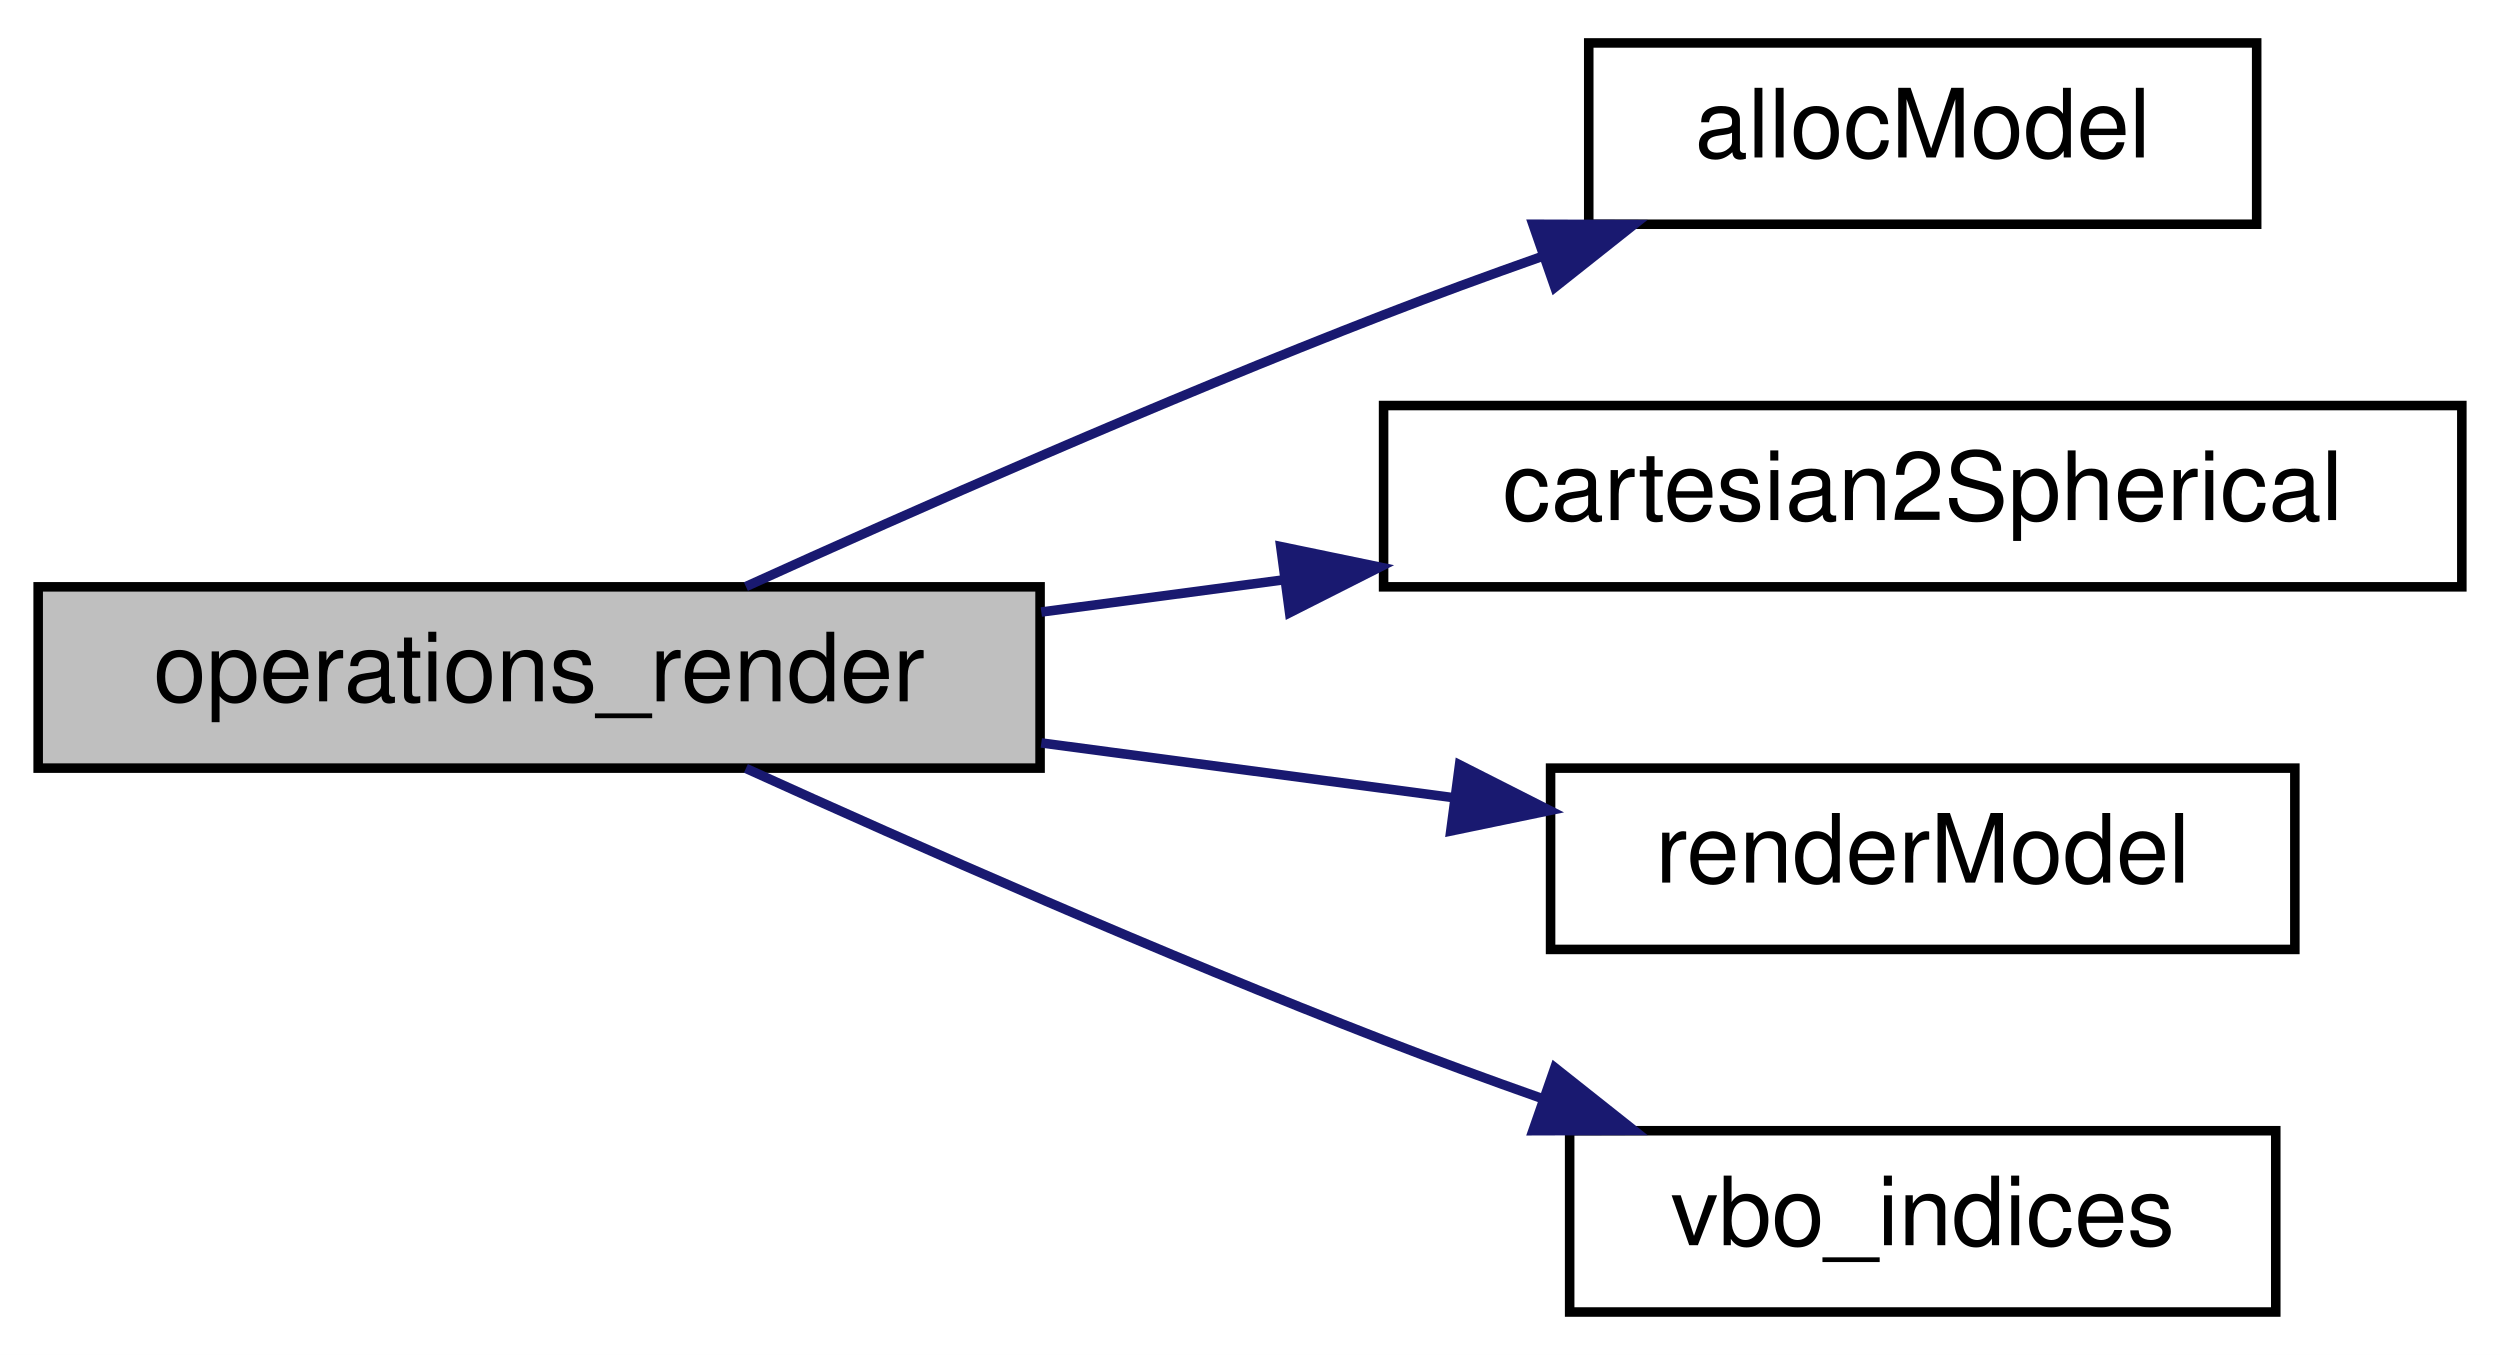
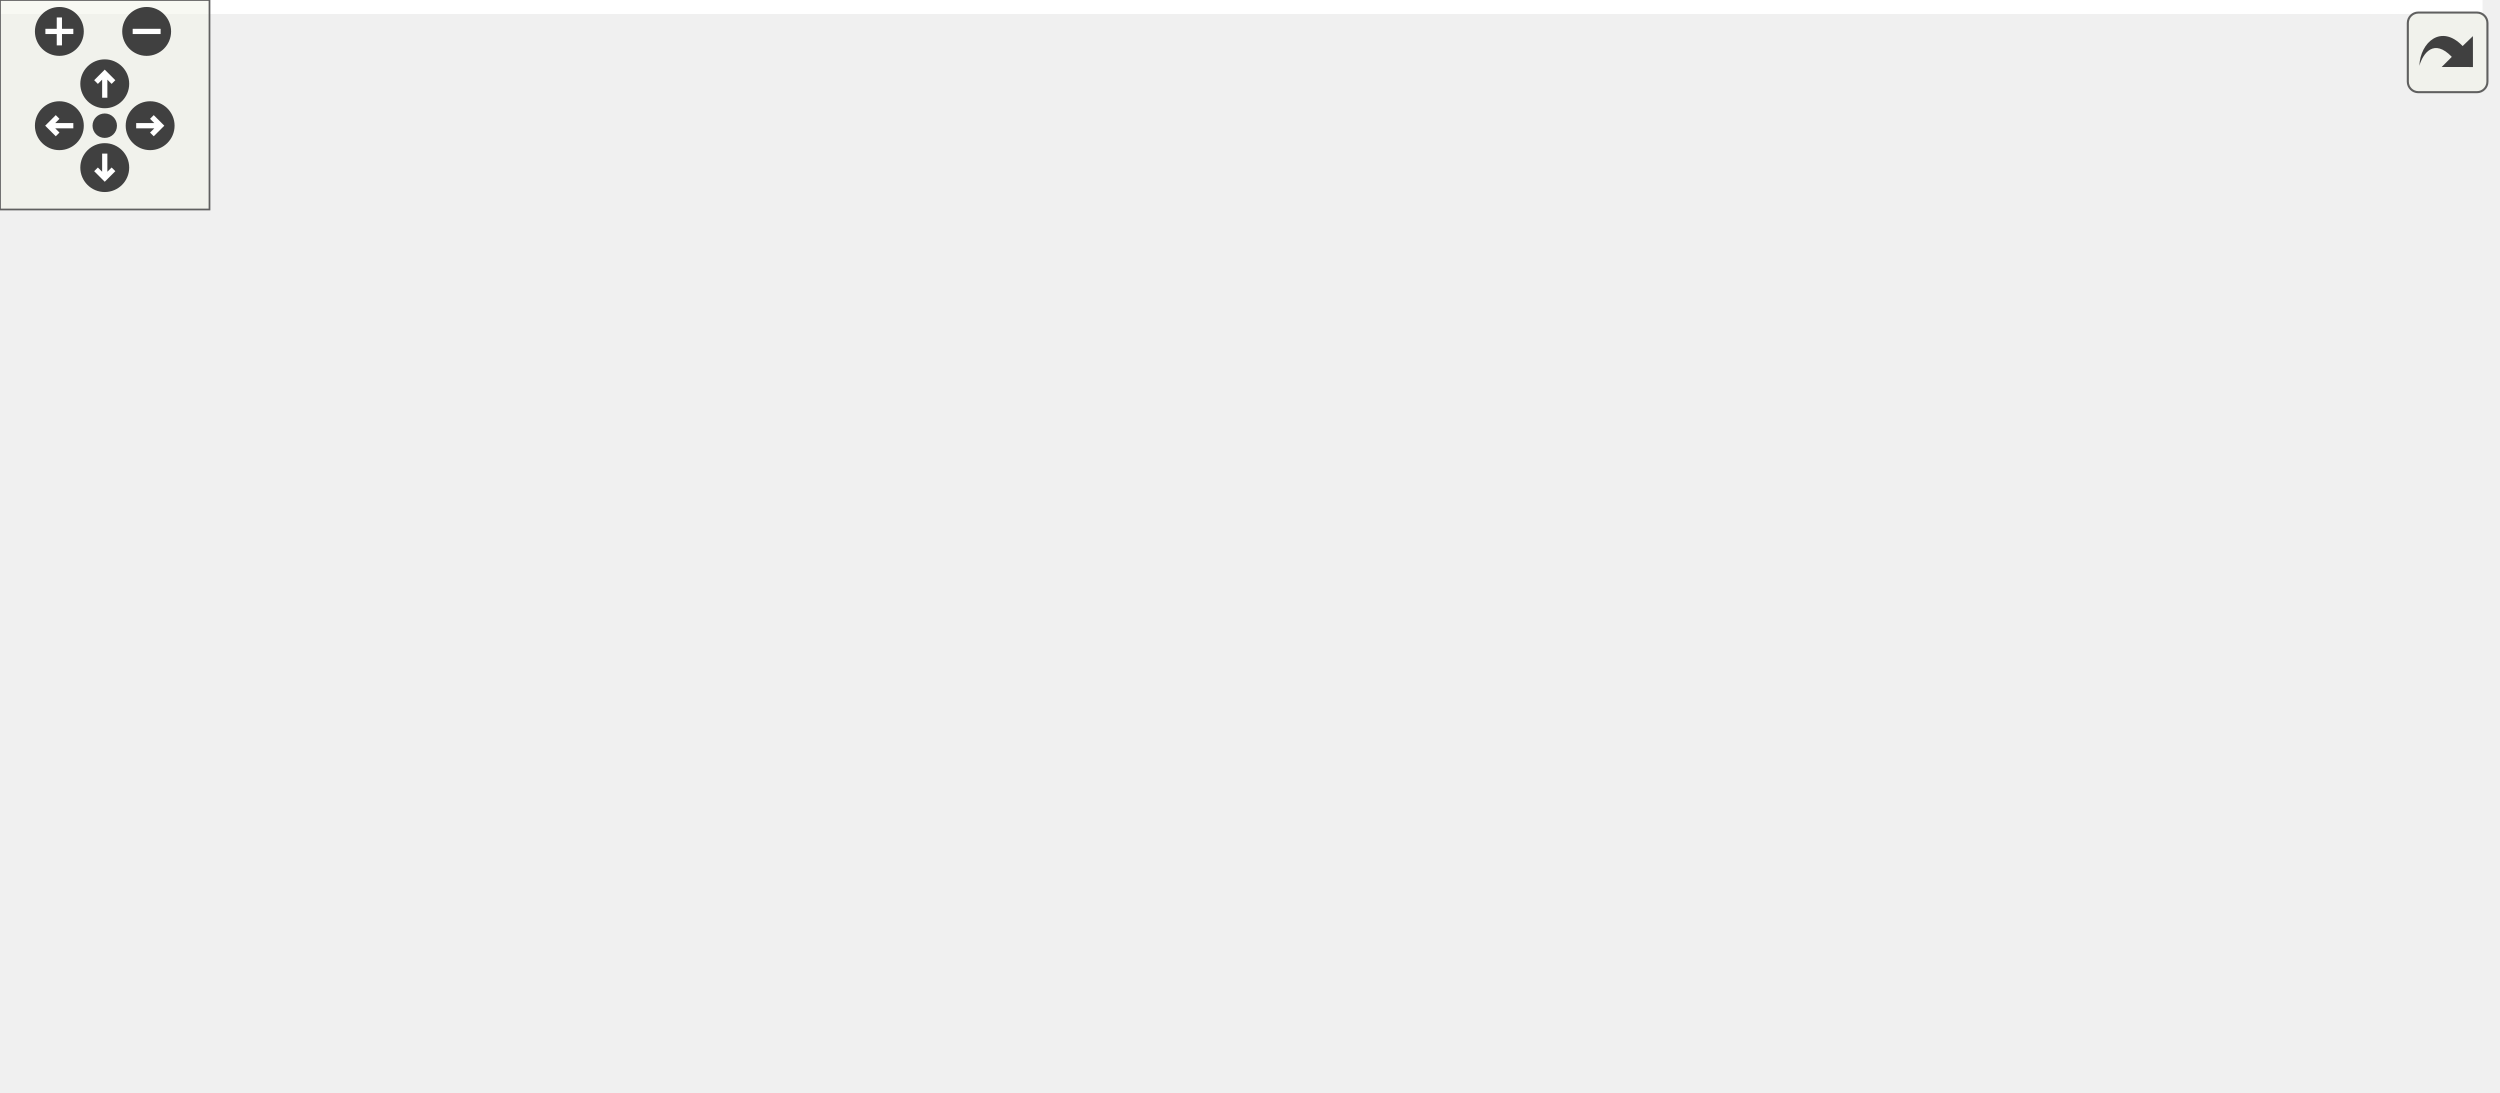
- <svg xmlns="http://www.w3.org/2000/svg" xmlns:xlink="http://www.w3.org/1999/xlink" width="262pt" height="142pt" viewBox="0.00 0.00 262.00 142.00">
-   <g id="graph0" class="graph" transform="scale(1 1) rotate(0) translate(4 138)">
-     <polygon fill="white" stroke="transparent" points="-4,4 -4,-138 258,-138 258,4 -4,4" />
-     <g id="node1" class="node">
-       <g id="a_node1">
-         <a xlink:title=" ">
-           <polygon fill="#bfbfbf" stroke="black" points="0,-57.5 0,-76.5 105,-76.5 105,-57.5 0,-57.5" />
-           <text text-anchor="middle" x="52.5" y="-64.5" font-family="Helvetica,sans-Serif" font-size="10.00">operations_render</text>
-         </a>
-       </g>
-     </g>
-     <g id="node2" class="node">
-       <g id="a_node2">
-         <a xlink:href="group__model_engine.html#ga56beba311d0a6fcbda9aeb516fe67f8f" target="_top" xlink:title=" ">
-           <polygon fill="white" stroke="black" points="162.5,-114.5 162.5,-133.5 232.5,-133.5 232.5,-114.5 162.5,-114.5" />
-           <text text-anchor="middle" x="197.5" y="-121.5" font-family="Helvetica,sans-Serif" font-size="10.00">allocModel</text>
-         </a>
-       </g>
-     </g>
-     <g id="edge1" class="edge">
-       <path fill="none" stroke="midnightblue" d="M74.17,-76.53C91.78,-84.52 117.84,-96.02 141,-105 146.28,-107.05 151.89,-109.1 157.43,-111.06" />
-       <polygon fill="midnightblue" stroke="midnightblue" points="156.65,-114.5 167.25,-114.47 158.95,-107.89 156.65,-114.5" />
-     </g>
-     <g id="node3" class="node">
-       <g id="a_node3">
-         <a xlink:href="group__spherical.html#ga2a22d15f7463ccd8f8d1aa65e7578983" target="_top" xlink:title=" ">
-           <polygon fill="white" stroke="black" points="141,-76.5 141,-95.5 254,-95.5 254,-76.5 141,-76.5" />
-           <text text-anchor="middle" x="197.5" y="-83.5" font-family="Helvetica,sans-Serif" font-size="10.00">cartesian2Spherical</text>
-         </a>
-       </g>
-     </g>
-     <g id="edge2" class="edge">
-       <path fill="none" stroke="midnightblue" d="M105.13,-73.86C113.41,-74.96 122.07,-76.11 130.63,-77.25" />
-       <polygon fill="midnightblue" stroke="midnightblue" points="130.22,-80.72 140.6,-78.57 131.15,-73.79 130.22,-80.72" />
-     </g>
-     <g id="node4" class="node">
-       <g id="a_node4">
-         <a xlink:href="group__model_engine.html#gae7de75a0850ac9069b4a3710b63a102c" target="_top" xlink:title=" ">
-           <polygon fill="white" stroke="black" points="158.5,-38.5 158.5,-57.5 236.5,-57.5 236.5,-38.5 158.5,-38.5" />
-           <text text-anchor="middle" x="197.5" y="-45.5" font-family="Helvetica,sans-Serif" font-size="10.00">renderModel</text>
-         </a>
-       </g>
-     </g>
-     <g id="edge3" class="edge">
-       <path fill="none" stroke="midnightblue" d="M105.13,-60.14C119.15,-58.28 134.28,-56.27 148.12,-54.43" />
-       <polygon fill="midnightblue" stroke="midnightblue" points="148.96,-57.85 158.41,-53.06 148.04,-50.91 148.96,-57.85" />
-     </g>
-     <g id="node5" class="node">
-       <g id="a_node5">
-         <a xlink:href="group__engine.html#ga260fbd3d70764684657bbf1a617ddf99" target="_top" xlink:title=" ">
-           <polygon fill="white" stroke="black" points="160.5,-0.5 160.5,-19.5 234.5,-19.5 234.5,-0.5 160.5,-0.5" />
-           <text text-anchor="middle" x="197.5" y="-7.5" font-family="Helvetica,sans-Serif" font-size="10.00">vbo_indices</text>
-         </a>
-       </g>
-     </g>
-     <g id="edge4" class="edge">
-       <path fill="none" stroke="midnightblue" d="M74.17,-57.47C91.78,-49.48 117.84,-37.98 141,-29 146.28,-26.95 151.89,-24.9 157.43,-22.94" />
-       <polygon fill="midnightblue" stroke="midnightblue" points="158.95,-26.11 167.25,-19.53 156.65,-19.5 158.95,-26.11" />
+ <svg xmlns="http://www.w3.org/2000/svg" xmlns:xlink="http://www.w3.org/1999/xlink" id="main" version="1.1" xml:space="preserve">
+   <style type="text/css">
+ .edge:hover path { stroke: red; }
+ .edge:hover polygon { stroke: red; fill: red; }
+ </style>
+   <defs>
+     <circle id="rim" cx="0" cy="0" r="7" />
+     <circle id="rim2" cx="0" cy="0" r="3.5" />
+     <g id="zoomPlus">
+       <use xlink:href="#rim" fill="#404040">
+         <set attributeName="fill" to="#808080" begin="zoomplus.mouseover" end="zoomplus.mouseout" />
+       </use>
+       <path d="M-4,0h8M0,-4v8" fill="none" stroke="white" stroke-width="1.5" pointer-events="none" />
+     </g>
+     <g id="zoomMin">
+       <use xlink:href="#rim" fill="#404040">
+         <set attributeName="fill" to="#808080" begin="zoomminus.mouseover" end="zoomminus.mouseout" />
+       </use>
+       <path d="M-4,0h8" fill="none" stroke="white" stroke-width="1.5" pointer-events="none" />
+     </g>
+     <g id="dirArrow">
+       <path fill="none" stroke="white" stroke-width="1.5" d="M0,-3.0v7 M-2.5,-0.5L0,-3.0L2.5,-0.5" />
+     </g>
+     <g id="resetDef">
+       <use xlink:href="#rim2" fill="#404040">
+         <set attributeName="fill" to="#808080" begin="reset.mouseover" end="reset.mouseout" />
+       </use>
+     </g>
+   </defs>
+   <svg id="graph" class="graph">
+     <g id="viewport">
+       <polygon fill="white" stroke="transparent" points="-4,4 -4,-252 711,-252 711,4 -4,4" />
+       <g id="node1" class="node">
+         <g id="a_node1">
+           <a xlink:title=" ">
+             <polygon fill="#bfbfbf" stroke="black" points="0,-114.5 0,-133.5 105,-133.5 105,-114.5 0,-114.5" />
+             <text text-anchor="middle" x="52.5" y="-121.5" font-family="Helvetica,sans-Serif" font-size="10.00">operations_render</text>
+           </a>
+         </g>
+       </g>
+       <g id="node2" class="node">
+         <g id="a_node2">
+           <a xlink:href="curves_8cpp.html#af213e79ca700e91ea886085a4149a848" target="_top" xlink:title=" ">
+             <polygon fill="white" stroke="black" points="147,-228.5 147,-247.5 251,-247.5 251,-228.5 147,-228.5" />
+             <text text-anchor="middle" x="199" y="-235.5" font-family="Helvetica,sans-Serif" font-size="10.00">advance_in_curve</text>
+           </a>
+         </g>
+       </g>
+       <g id="edge1" class="edge">
+         <path fill="none" stroke="midnightblue" d="M59.78,-133.57C72.73,-152.56 104.29,-195.25 141,-219 144.12,-221.02 147.47,-222.84 150.93,-224.48" />
+         <polygon fill="midnightblue" stroke="midnightblue" points="149.69,-227.76 160.27,-228.43 152.42,-221.31 149.69,-227.76" />
+       </g>
+       <g id="node7" class="node">
+         <g id="a_node7">
+           <a xlink:href="engine_8cpp.html#a072c434cfd125e58ac1cec9a5725688a" target="_top" xlink:title=" ">
+             <polygon fill="white" stroke="black" points="141,-190.5 141,-209.5 257,-209.5 257,-190.5 141,-190.5" />
+             <text text-anchor="middle" x="199" y="-197.5" font-family="Helvetica,sans-Serif" font-size="10.00">advance_in_rotation</text>
+           </a>
+         </g>
+       </g>
+       <g id="edge6" class="edge">
+         <path fill="none" stroke="midnightblue" d="M65.94,-133.58C82.38,-145.89 112.59,-167.29 141,-181 145.41,-183.13 150.11,-185.11 154.86,-186.94" />
+         <polygon fill="midnightblue" stroke="midnightblue" points="153.98,-190.34 164.58,-190.45 156.36,-183.76 153.98,-190.34" />
+       </g>
+       <g id="node8" class="node">
+         <g id="a_node8">
+           <a xlink:href="group__model_engine.html#ga56beba311d0a6fcbda9aeb516fe67f8f" target="_top" xlink:title=" ">
+             <polygon fill="white" stroke="black" points="164,-152.5 164,-171.5 234,-171.5 234,-152.5 164,-152.5" />
+             <text text-anchor="middle" x="199" y="-159.5" font-family="Helvetica,sans-Serif" font-size="10.00">allocModel</text>
+           </a>
+         </g>
+       </g>
+       <g id="edge7" class="edge">
+         <path fill="none" stroke="midnightblue" d="M89.96,-133.59C109.36,-138.69 133.37,-145 153.82,-150.38" />
+         <polygon fill="midnightblue" stroke="midnightblue" points="152.98,-153.78 163.54,-152.94 154.76,-147.01 152.98,-153.78" />
+       </g>
+       <g id="node9" class="node">
+         <g id="a_node9">
+           <a xlink:href="group__spherical.html#ga2a22d15f7463ccd8f8d1aa65e7578983" target="_top" xlink:title=" ">
+             <polygon fill="white" stroke="black" points="142.5,-114.5 142.5,-133.5 255.5,-133.5 255.5,-114.5 142.5,-114.5" />
+             <text text-anchor="middle" x="199" y="-121.5" font-family="Helvetica,sans-Serif" font-size="10.00">cartesian2Spherical</text>
+           </a>
+         </g>
+       </g>
+       <g id="edge8" class="edge">
+         <path fill="none" stroke="midnightblue" d="M105.26,-124C113.97,-124 123.11,-124 132.12,-124" />
+         <polygon fill="midnightblue" stroke="midnightblue" points="132.2,-127.5 142.2,-124 132.2,-120.5 132.2,-127.5" />
+       </g>
+       <g id="node10" class="node">
+         <g id="a_node10">
+           <a xlink:href="curves_8cpp.html#ad812fc50a0384335487e258a6f61714e" target="_top" xlink:title=" ">
+             <polygon fill="white" stroke="black" points="316,-133.5 316,-152.5 393,-152.5 393,-133.5 316,-133.5" />
+             <text text-anchor="middle" x="354.5" y="-140.5" font-family="Helvetica,sans-Serif" font-size="10.00">renderCurve</text>
+           </a>
+         </g>
+       </g>
+       <g id="edge9" class="edge">
+         <path fill="none" stroke="midnightblue" d="M88.98,-114.49C104.78,-110.73 123.69,-106.86 141,-105 192.26,-99.5 206.35,-95.39 257,-105 281.25,-109.6 307.21,-120.17 326.08,-129" />
+         <polygon fill="midnightblue" stroke="midnightblue" points="324.73,-132.24 335.26,-133.42 327.77,-125.93 324.73,-132.24" />
+       </g>
+       <g id="node11" class="node">
+         <g id="a_node11">
+           <a xlink:href="group__model_engine.html#gae7de75a0850ac9069b4a3710b63a102c" target="_top" xlink:title=" ">
+             <polygon fill="white" stroke="black" points="160,-38.5 160,-57.5 238,-57.5 238,-38.5 160,-38.5" />
+             <text text-anchor="middle" x="199" y="-45.5" font-family="Helvetica,sans-Serif" font-size="10.00">renderModel</text>
+           </a>
+         </g>
+       </g>
+       <g id="edge11" class="edge">
+         <path fill="none" stroke="midnightblue" d="M68.32,-114.34C85.45,-103.37 114.65,-85.3 141,-72 148.28,-68.33 156.26,-64.72 163.87,-61.47" />
+         <polygon fill="midnightblue" stroke="midnightblue" points="165.37,-64.63 173.26,-57.55 162.68,-58.17 165.37,-64.63" />
+       </g>
+       <g id="node12" class="node">
+         <g id="a_node12">
+           <a xlink:href="group__engine.html#ga260fbd3d70764684657bbf1a617ddf99" target="_top" xlink:title=" ">
+             <polygon fill="white" stroke="black" points="162,-0.5 162,-19.5 236,-19.5 236,-0.5 162,-0.5" />
+             <text text-anchor="middle" x="199" y="-7.5" font-family="Helvetica,sans-Serif" font-size="10.00">vbo_indices</text>
+           </a>
+         </g>
+       </g>
+       <g id="edge12" class="edge">
+         <path fill="none" stroke="midnightblue" d="M59.78,-114.43C72.73,-95.44 104.29,-52.75 141,-29 144.55,-26.71 148.4,-24.66 152.37,-22.85" />
+         <polygon fill="midnightblue" stroke="midnightblue" points="153.83,-26.03 161.76,-19.02 151.18,-19.55 153.83,-26.03" />
+       </g>
+       <g id="node3" class="node">
+         <g id="a_node3">
+           <a xlink:href="curves_8cpp.html#aca4aaefe66ab2cbc9d44054ab8929c0d" target="_top" xlink:title=" ">
+             <polygon fill="white" stroke="black" points="293,-199.5 293,-218.5 416,-218.5 416,-199.5 293,-199.5" />
+             <text text-anchor="middle" x="354.5" y="-206.5" font-family="Helvetica,sans-Serif" font-size="10.00">align_global_pos_mat</text>
+           </a>
+         </g>
+       </g>
+       <g id="edge2" class="edge">
+         <path fill="none" stroke="midnightblue" d="M250.69,-228.42C264.25,-225.86 279.04,-223.07 293.07,-220.42" />
+         <polygon fill="midnightblue" stroke="midnightblue" points="293.95,-223.81 303.13,-218.52 292.65,-216.93 293.95,-223.81" />
+       </g>
+       <g id="node4" class="node">
+         <g id="a_node4">
+           <a xlink:href="curves_8cpp.html#abe9fa1f2a311f275f92f5b46fb2f8490" target="_top" xlink:title=" ">
+             <polygon fill="white" stroke="black" points="452,-152.5 452,-171.5 582,-171.5 582,-152.5 452,-152.5" />
+             <text text-anchor="middle" x="517" y="-159.5" font-family="Helvetica,sans-Serif" font-size="10.00">get_curve_global_point</text>
+           </a>
+         </g>
+       </g>
+       <g id="edge3" class="edge">
+         <path fill="none" stroke="midnightblue" d="M387.98,-199.49C412.59,-192.28 446.62,-182.32 473.42,-174.47" />
+         <polygon fill="midnightblue" stroke="midnightblue" points="474.68,-177.75 483.29,-171.58 472.71,-171.03 474.68,-177.75" />
+       </g>
+       <g id="node5" class="node">
+         <g id="a_node5">
+           <a xlink:href="curves_8cpp.html#af68f8da25ecf53c589aa5d47f1f8e164" target="_top" xlink:title=" ">
+             <polygon fill="white" stroke="black" points="630,-171.5 630,-190.5 695,-190.5 695,-171.5 630,-171.5" />
+             <text text-anchor="middle" x="662.5" y="-178.5" font-family="Helvetica,sans-Serif" font-size="10.00">get_curve</text>
+           </a>
+         </g>
+       </g>
+       <g id="edge4" class="edge">
+         <path fill="none" stroke="midnightblue" d="M582.2,-170.5C595.01,-172.2 608.15,-173.94 619.95,-175.5" />
+         <polygon fill="midnightblue" stroke="midnightblue" points="619.57,-178.98 629.94,-176.82 620.48,-172.04 619.57,-178.98" />
+       </g>
+       <g id="node6" class="node">
+         <g id="a_node6">
+           <a xlink:href="curves_8cpp.html#afa648d7de8c941b50b26f02755a955b9" target="_top" xlink:title=" ">
+             <polygon fill="white" stroke="black" points="618,-133.5 618,-152.5 707,-152.5 707,-133.5 618,-133.5" />
+             <text text-anchor="middle" x="662.5" y="-140.5" font-family="Helvetica,sans-Serif" font-size="10.00">get_curve_info</text>
+           </a>
+         </g>
+       </g>
+       <g id="edge5" class="edge">
+         <path fill="none" stroke="midnightblue" d="M582.2,-153.5C590.79,-152.36 599.53,-151.21 607.92,-150.09" />
+         <polygon fill="midnightblue" stroke="midnightblue" points="608.48,-153.55 617.94,-148.77 607.56,-146.61 608.48,-153.55" />
+       </g>
+       <g id="edge10" class="edge">
+         <path fill="none" stroke="midnightblue" d="M393.13,-147.45C407.63,-149.17 424.75,-151.2 441.53,-153.18" />
+         <polygon fill="midnightblue" stroke="midnightblue" points="441.56,-156.71 451.91,-154.41 442.39,-149.76 441.56,-156.71" />
+       </g>
+     </g>
+   </svg>
+   <g id="navigator" transform="translate(0 0)" fill="#404254">
+     <rect fill="#f2f5e9" fill-opacity="0.5" stroke="#606060" stroke-width=".5" x="0" y="0" width="60" height="60" />
+     <use id="zoomplus" xlink:href="#zoomPlus" x="17" y="9" />
+     <use id="zoomminus" xlink:href="#zoomMin" x="42" y="9" />
+     <use id="reset" xlink:href="#resetDef" x="30" y="36" />
+     <g id="arrowUp" xlink:href="#dirArrow" transform="translate(30 24)">
+       <use xlink:href="#rim" fill="#404040">
+         <set attributeName="fill" to="#808080" begin="arrowUp.mouseover" end="arrowUp.mouseout" />
+       </use>
+       <path fill="none" stroke="white" stroke-width="1.5" d="M0,-3.0v7 M-2.5,-0.5L0,-3.0L2.5,-0.5" />
+     </g>
+     <g id="arrowRight" xlink:href="#dirArrow" transform="rotate(90) translate(36 -43)">
+       <use xlink:href="#rim" fill="#404040">
+         <set attributeName="fill" to="#808080" begin="arrowRight.mouseover" end="arrowRight.mouseout" />
+       </use>
+       <path fill="none" stroke="white" stroke-width="1.5" d="M0,-3.0v7 M-2.5,-0.5L0,-3.0L2.5,-0.5" />
+     </g>
+     <g id="arrowDown" xlink:href="#dirArrow" transform="rotate(180) translate(-30 -48)">
+       <use xlink:href="#rim" fill="#404040">
+         <set attributeName="fill" to="#808080" begin="arrowDown.mouseover" end="arrowDown.mouseout" />
+       </use>
+       <path fill="none" stroke="white" stroke-width="1.5" d="M0,-3.0v7 M-2.5,-0.5L0,-3.0L2.5,-0.5" />
+     </g>
+     <g id="arrowLeft" xlink:href="#dirArrow" transform="rotate(270) translate(-36 17)">
+       <use xlink:href="#rim" fill="#404040">
+         <set attributeName="fill" to="#808080" begin="arrowLeft.mouseover" end="arrowLeft.mouseout" />
+       </use>
+       <path fill="none" stroke="white" stroke-width="1.5" d="M0,-3.0v7 M-2.5,-0.5L0,-3.0L2.5,-0.5" />
    </g>
  </g>
+   <svg viewBox="0 0 15 15" width="100%" height="30px" preserveAspectRatio="xMaxYMin meet">
+     <g id="arrow_out" transform="scale(0.3 0.3)">
+       <a xlink:href="group___operations_ga887f20c10a27832ea24178203a47fcc2_cgraph_org.svg" target="_base">
+         <rect id="button" ry="5" rx="5" y="6" x="6" height="38" width="38" fill="#f2f5e9" fill-opacity="0.5" stroke="#606060" stroke-width="1.0" />
+         <path id="arrow" d="M 11.5,31.437 C 11.94,20.098 22.043,11.323 32.159,21.979 L 37.069,17.246 C 37.069,17.246 37.088,32 37.088,32 L 22.16,31.978 C 22.16,31.978 26.998,27.14 26.998,27.14 C 18.529,18.264 13.292,25.23 11.5,31.437 z" style="fill:#404040;" />
+       </a>
+     </g>
+   </svg>
</svg>
